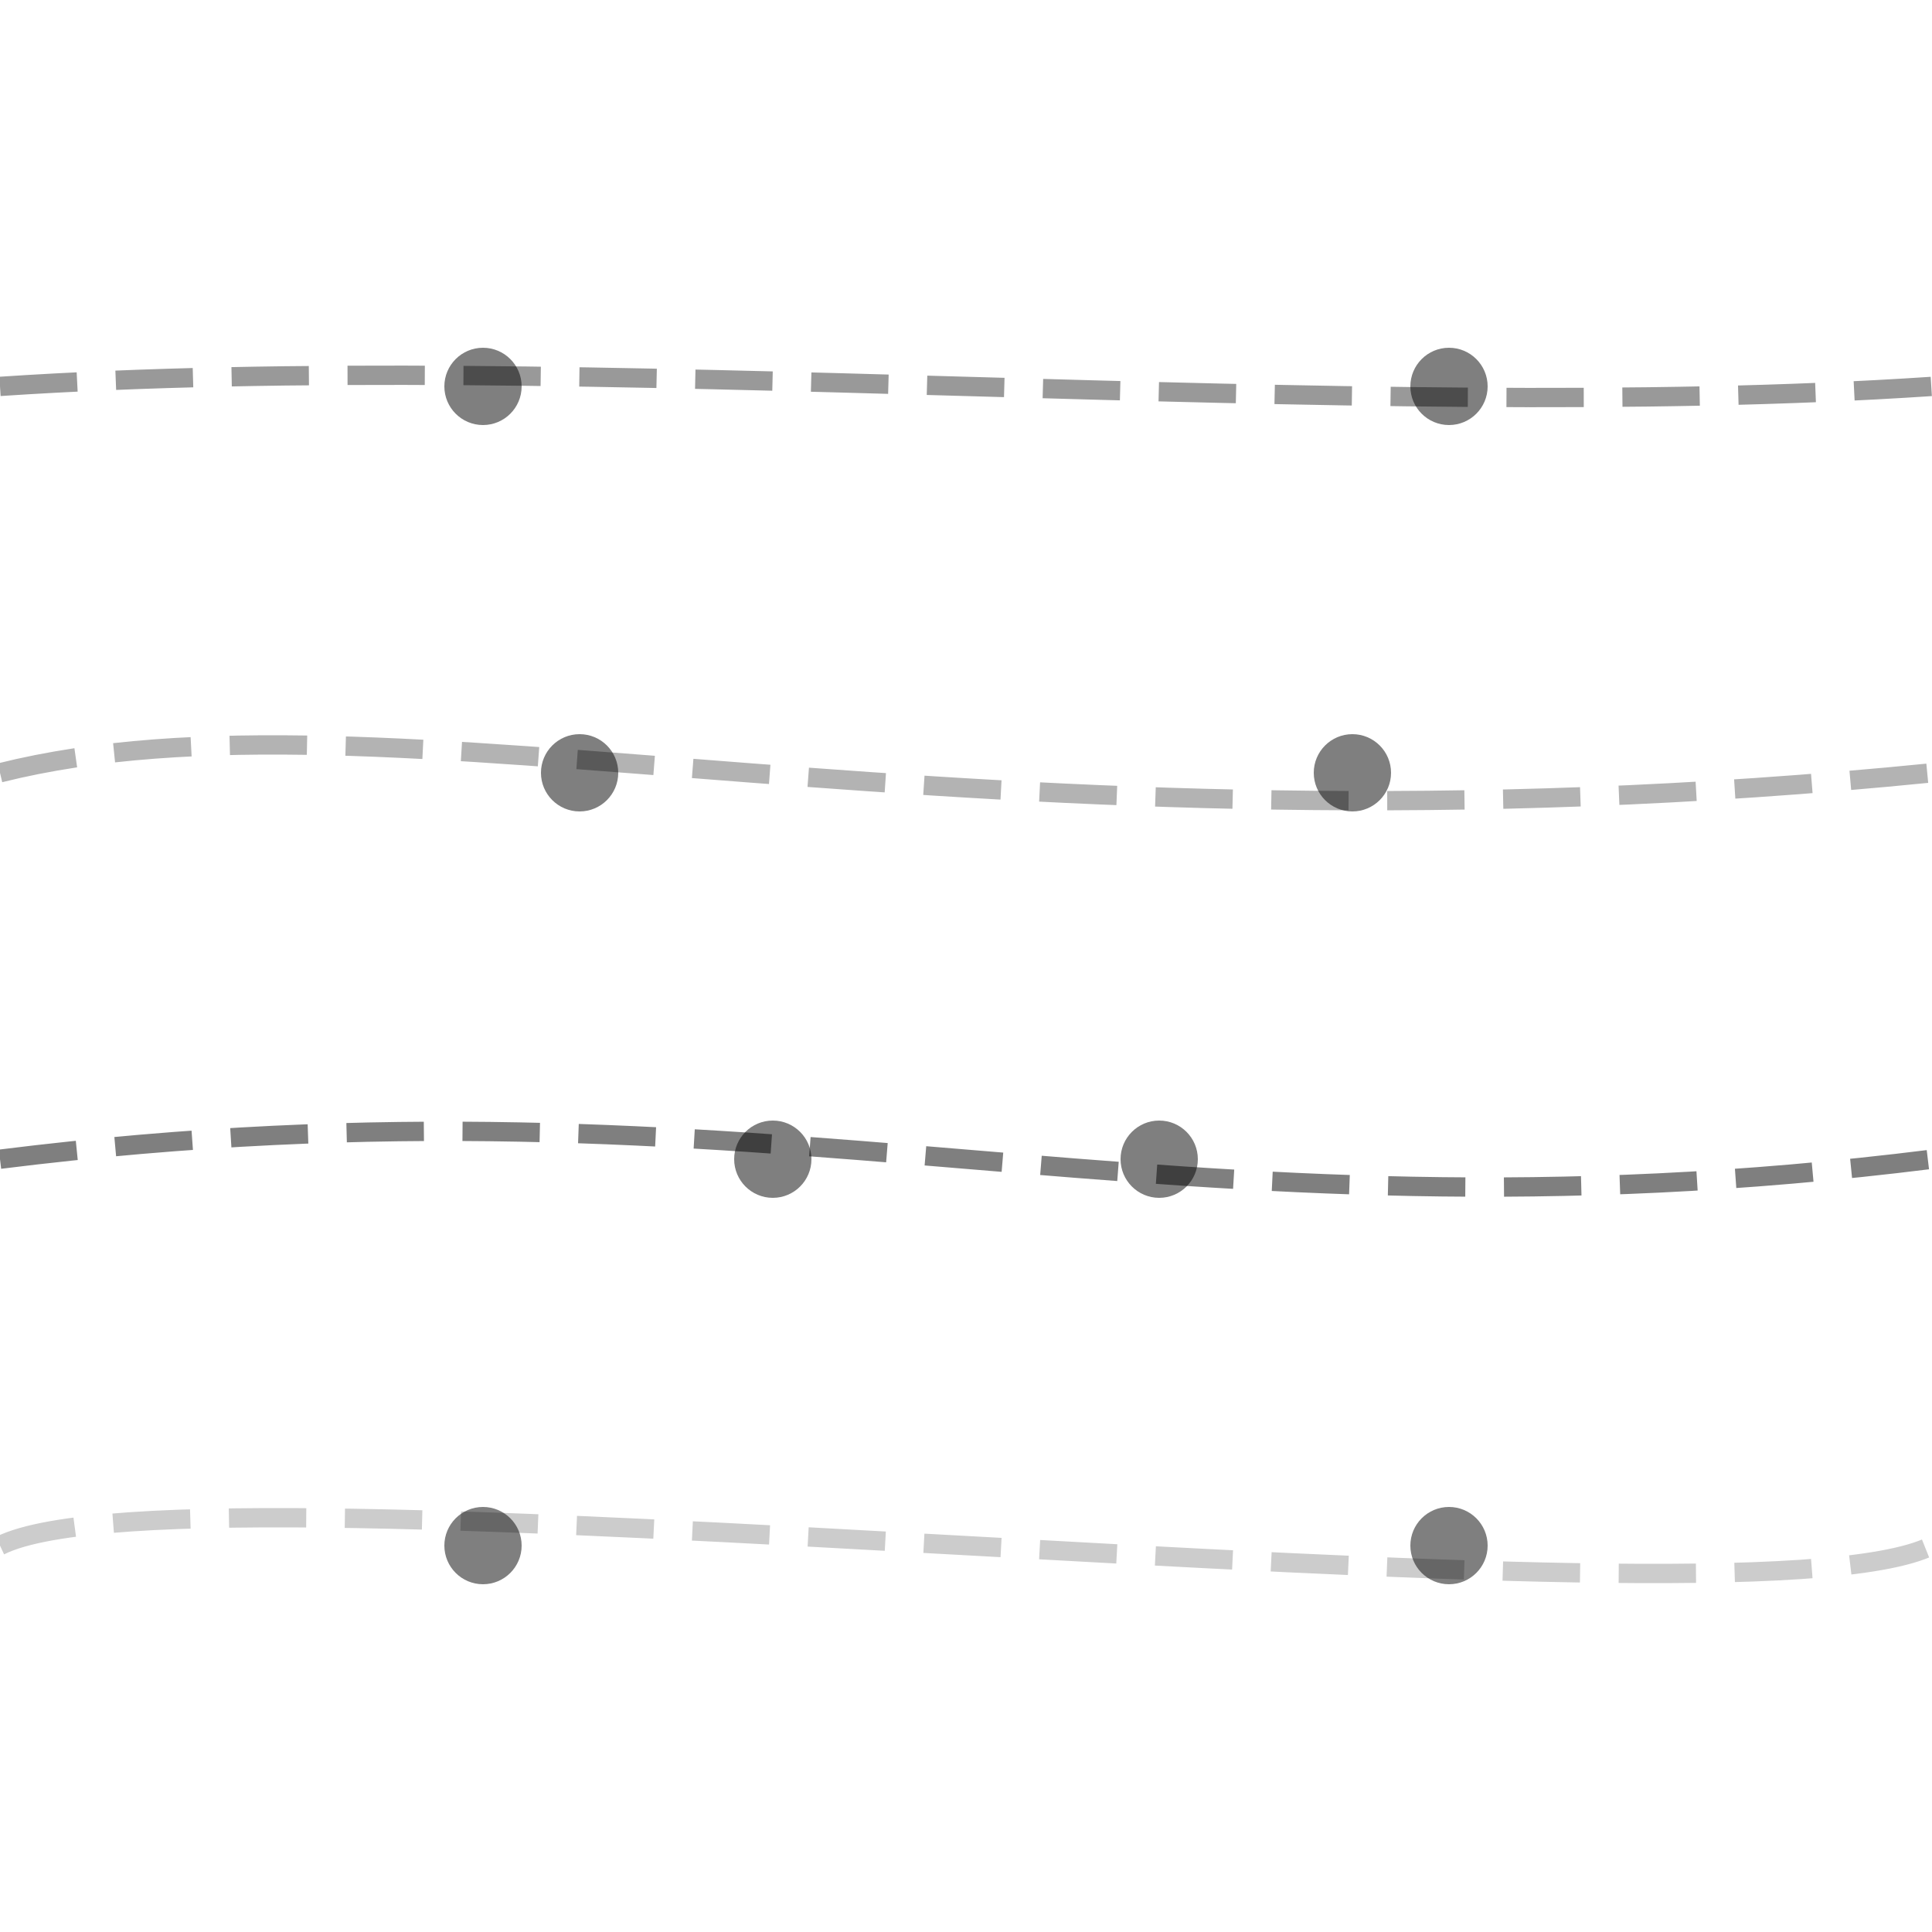
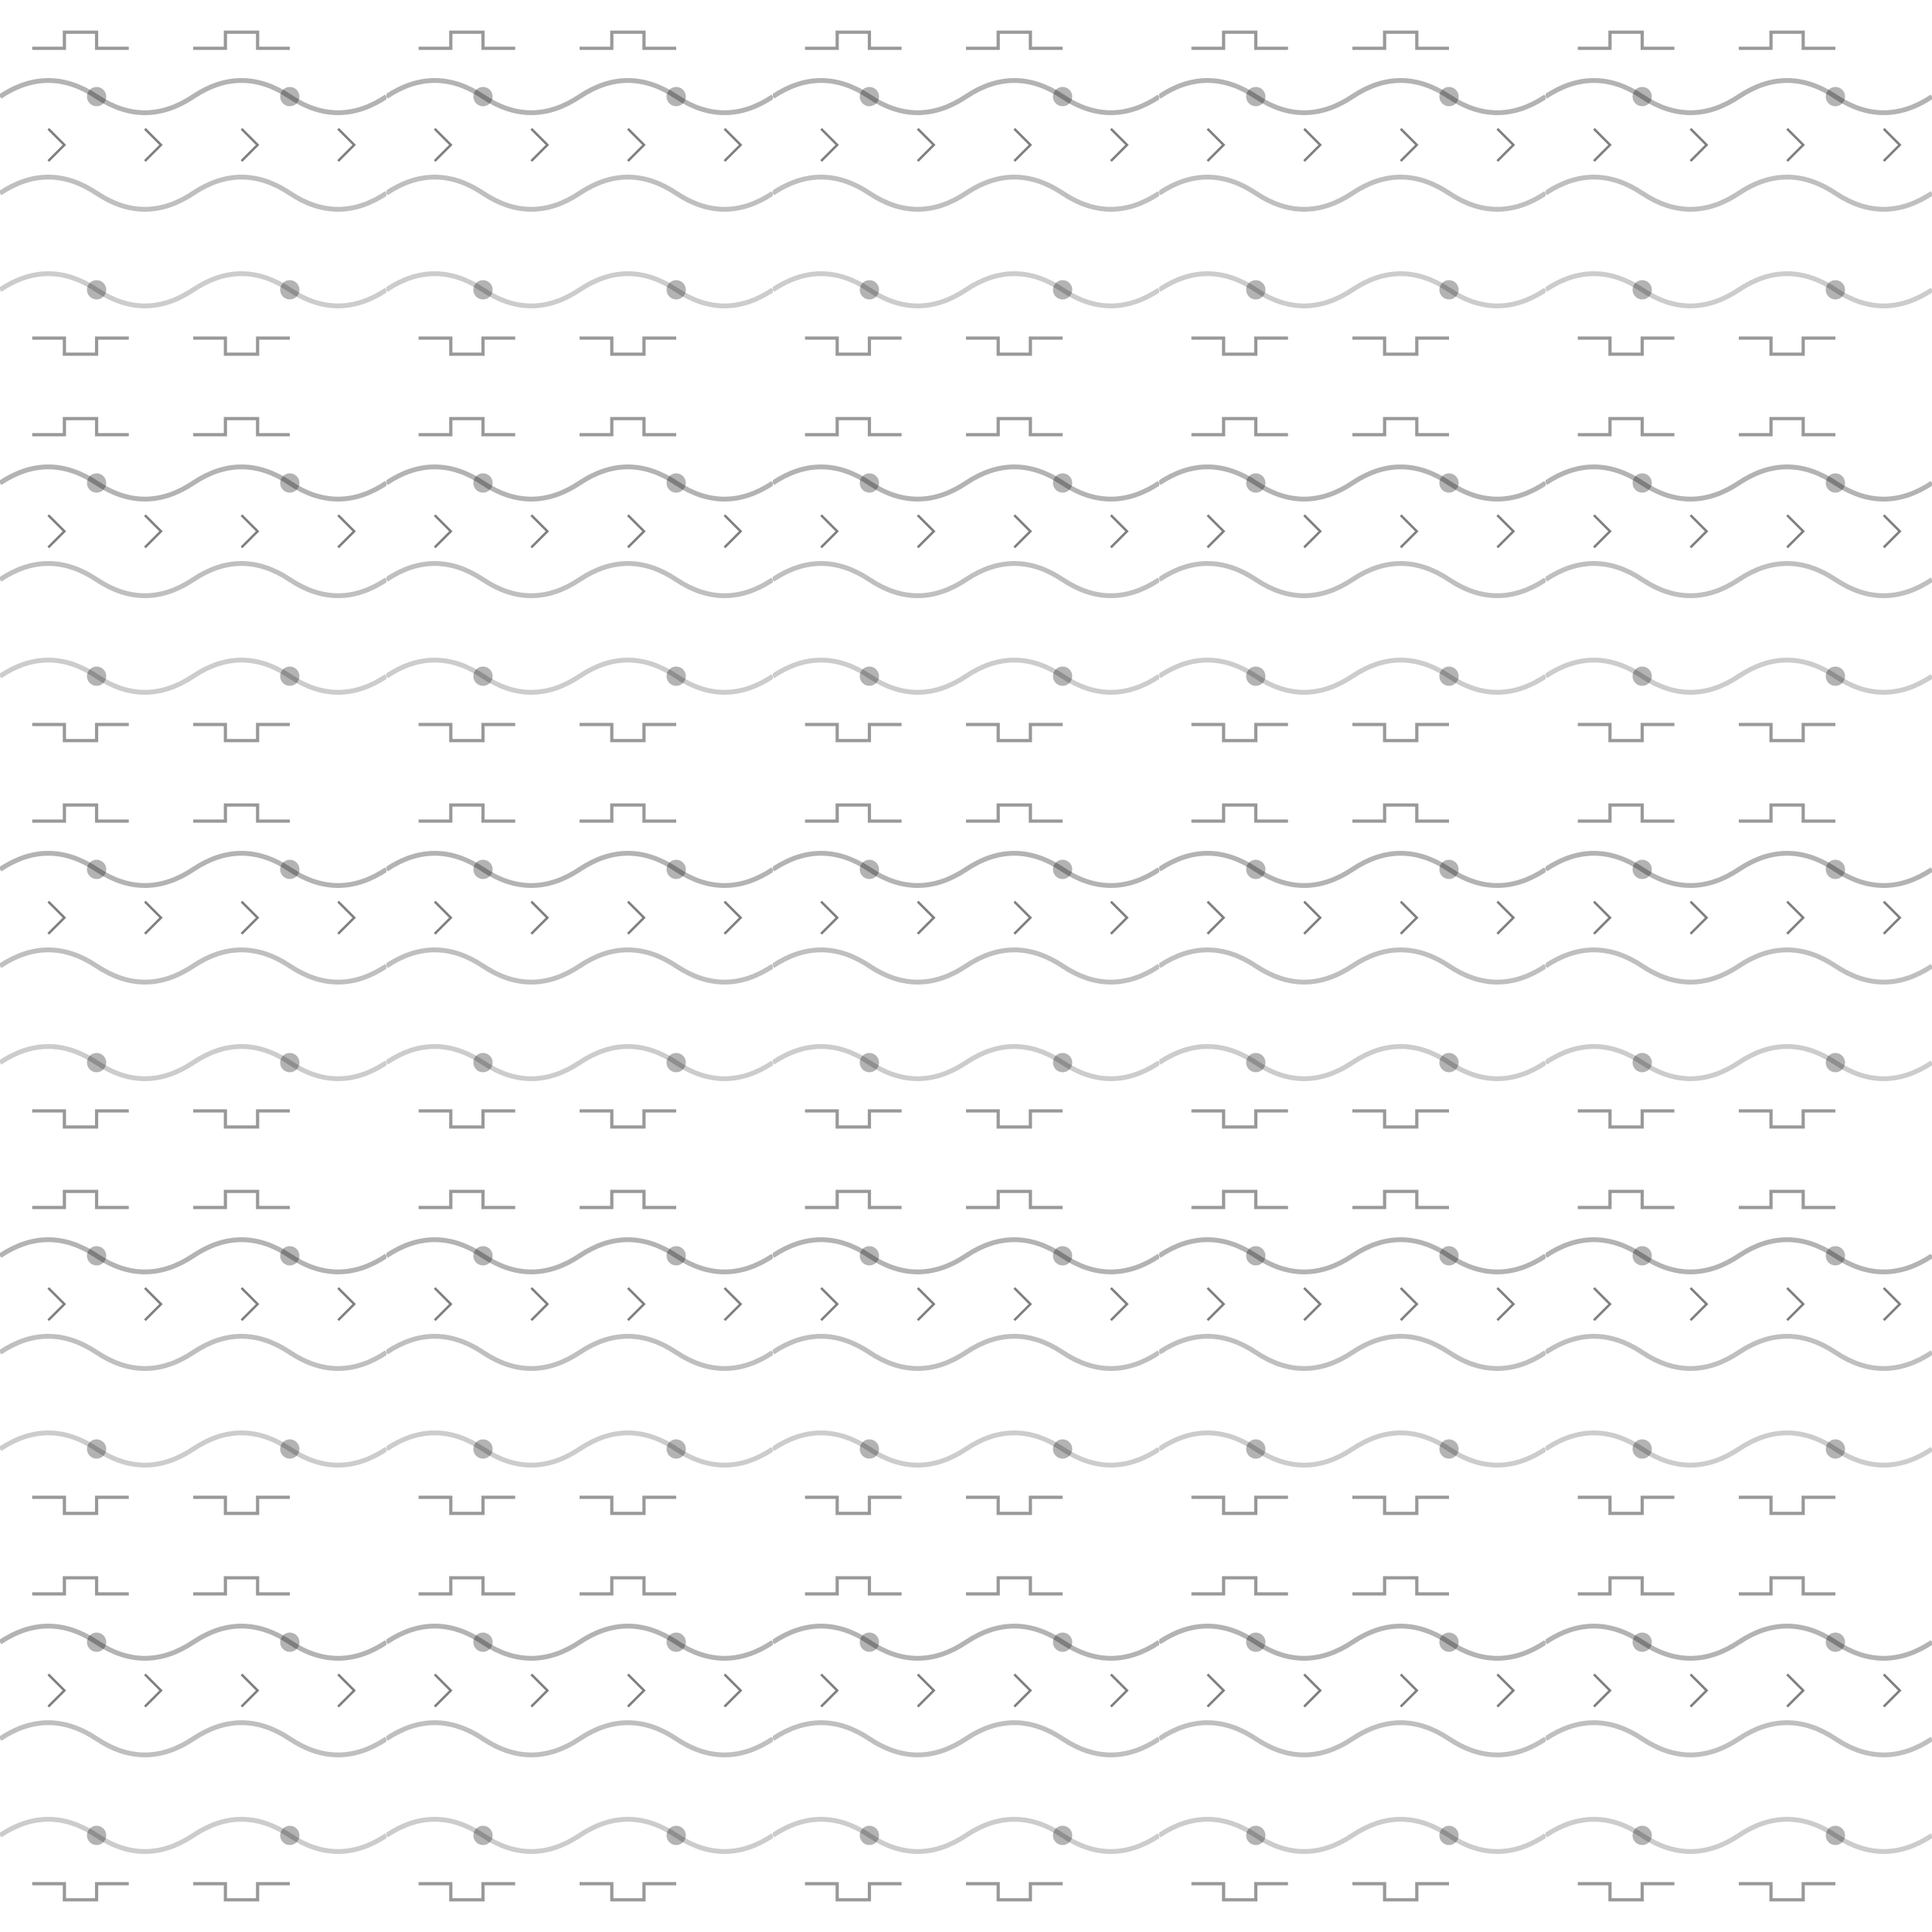
- <svg xmlns="http://www.w3.org/2000/svg" width="100" height="100" viewBox="0 0 100 100">
+ <svg xmlns="http://www.w3.org/2000/svg" width="600" height="600" viewBox="0 0 600 600">
  <defs>
-     <pattern id="flow-lines" patternUnits="userSpaceOnUse" width="100" height="100">
-       <path d="M0,20 C30,18 70,22 100,20" fill="none" stroke="currentColor" stroke-width="1" stroke-opacity="0.4" stroke-dasharray="4 2" />
-       <path d="M0,40 C20,35 50,45 100,40" fill="none" stroke="currentColor" stroke-width="1" stroke-opacity="0.3" stroke-dasharray="4 2" />
-       <path d="M0,60 C40,55 60,65 100,60" fill="none" stroke="currentColor" stroke-width="1" stroke-opacity="0.5" stroke-dasharray="4 2" />
-       <path d="M0,80 C10,75 90,85 100,80" fill="none" stroke="currentColor" stroke-width="1" stroke-opacity="0.2" stroke-dasharray="4 2" />
-       <circle cx="25" cy="20" r="2" fill="currentColor" fill-opacity="0.5" />
-       <circle cx="75" cy="20" r="2" fill="currentColor" fill-opacity="0.5" />
-       <circle cx="30" cy="40" r="2" fill="currentColor" fill-opacity="0.5" />
-       <circle cx="70" cy="40" r="2" fill="currentColor" fill-opacity="0.5" />
-       <circle cx="40" cy="60" r="2" fill="currentColor" fill-opacity="0.5" />
-       <circle cx="60" cy="60" r="2" fill="currentColor" fill-opacity="0.5" />
-       <circle cx="25" cy="80" r="2" fill="currentColor" fill-opacity="0.5" />
-       <circle cx="75" cy="80" r="2" fill="currentColor" fill-opacity="0.5" />
+     <pattern id="flow-lines" patternUnits="userSpaceOnUse" width="120" height="120">
+       <path d="M0,30 Q15,20 30,30 Q45,40 60,30 Q75,20 90,30 Q105,40 120,30" fill="none" stroke="currentColor" stroke-width="1.5" stroke-opacity="0.3" />
+       <path d="M0,60 Q15,50 30,60 Q45,70 60,60 Q75,50 90,60 Q105,70 120,60" fill="none" stroke="currentColor" stroke-width="1.5" stroke-opacity="0.25" />
+       <path d="M0,90 Q15,80 30,90 Q45,100 60,90 Q75,80 90,90 Q105,100 120,90" fill="none" stroke="currentColor" stroke-width="1.5" stroke-opacity="0.2" />
+       <path d="M10,15 H20 V10 H30 V15 H40" fill="none" stroke="currentColor" stroke-width="1" stroke-opacity="0.4" />
+       <path d="M60,15 H70 V10 H80 V15 H90" fill="none" stroke="currentColor" stroke-width="1" stroke-opacity="0.4" />
+       <path d="M10,105 H20 V110 H30 V105 H40" fill="none" stroke="currentColor" stroke-width="1" stroke-opacity="0.4" />
+       <path d="M60,105 H70 V110 H80 V105 H90" fill="none" stroke="currentColor" stroke-width="1" stroke-opacity="0.4" />
+       <circle cx="30" cy="30" r="3" fill="currentColor" fill-opacity="0.3" />
+       <circle cx="90" cy="30" r="3" fill="currentColor" fill-opacity="0.3" />
+       <circle cx="30" cy="90" r="3" fill="currentColor" fill-opacity="0.3" />
+       <circle cx="90" cy="90" r="3" fill="currentColor" fill-opacity="0.3" />
+       <path d="M15,40 L20,45 L15,50" fill="none" stroke="currentColor" stroke-width="0.75" stroke-opacity="0.5" />
+       <path d="M45,40 L50,45 L45,50" fill="none" stroke="currentColor" stroke-width="0.75" stroke-opacity="0.5" />
+       <path d="M75,40 L80,45 L75,50" fill="none" stroke="currentColor" stroke-width="0.75" stroke-opacity="0.5" />
+       <path d="M105,40 L110,45 L105,50" fill="none" stroke="currentColor" stroke-width="0.75" stroke-opacity="0.5" />
    </pattern>
  </defs>
  <rect width="100%" height="100%" fill="url(#flow-lines)" />
</svg>
